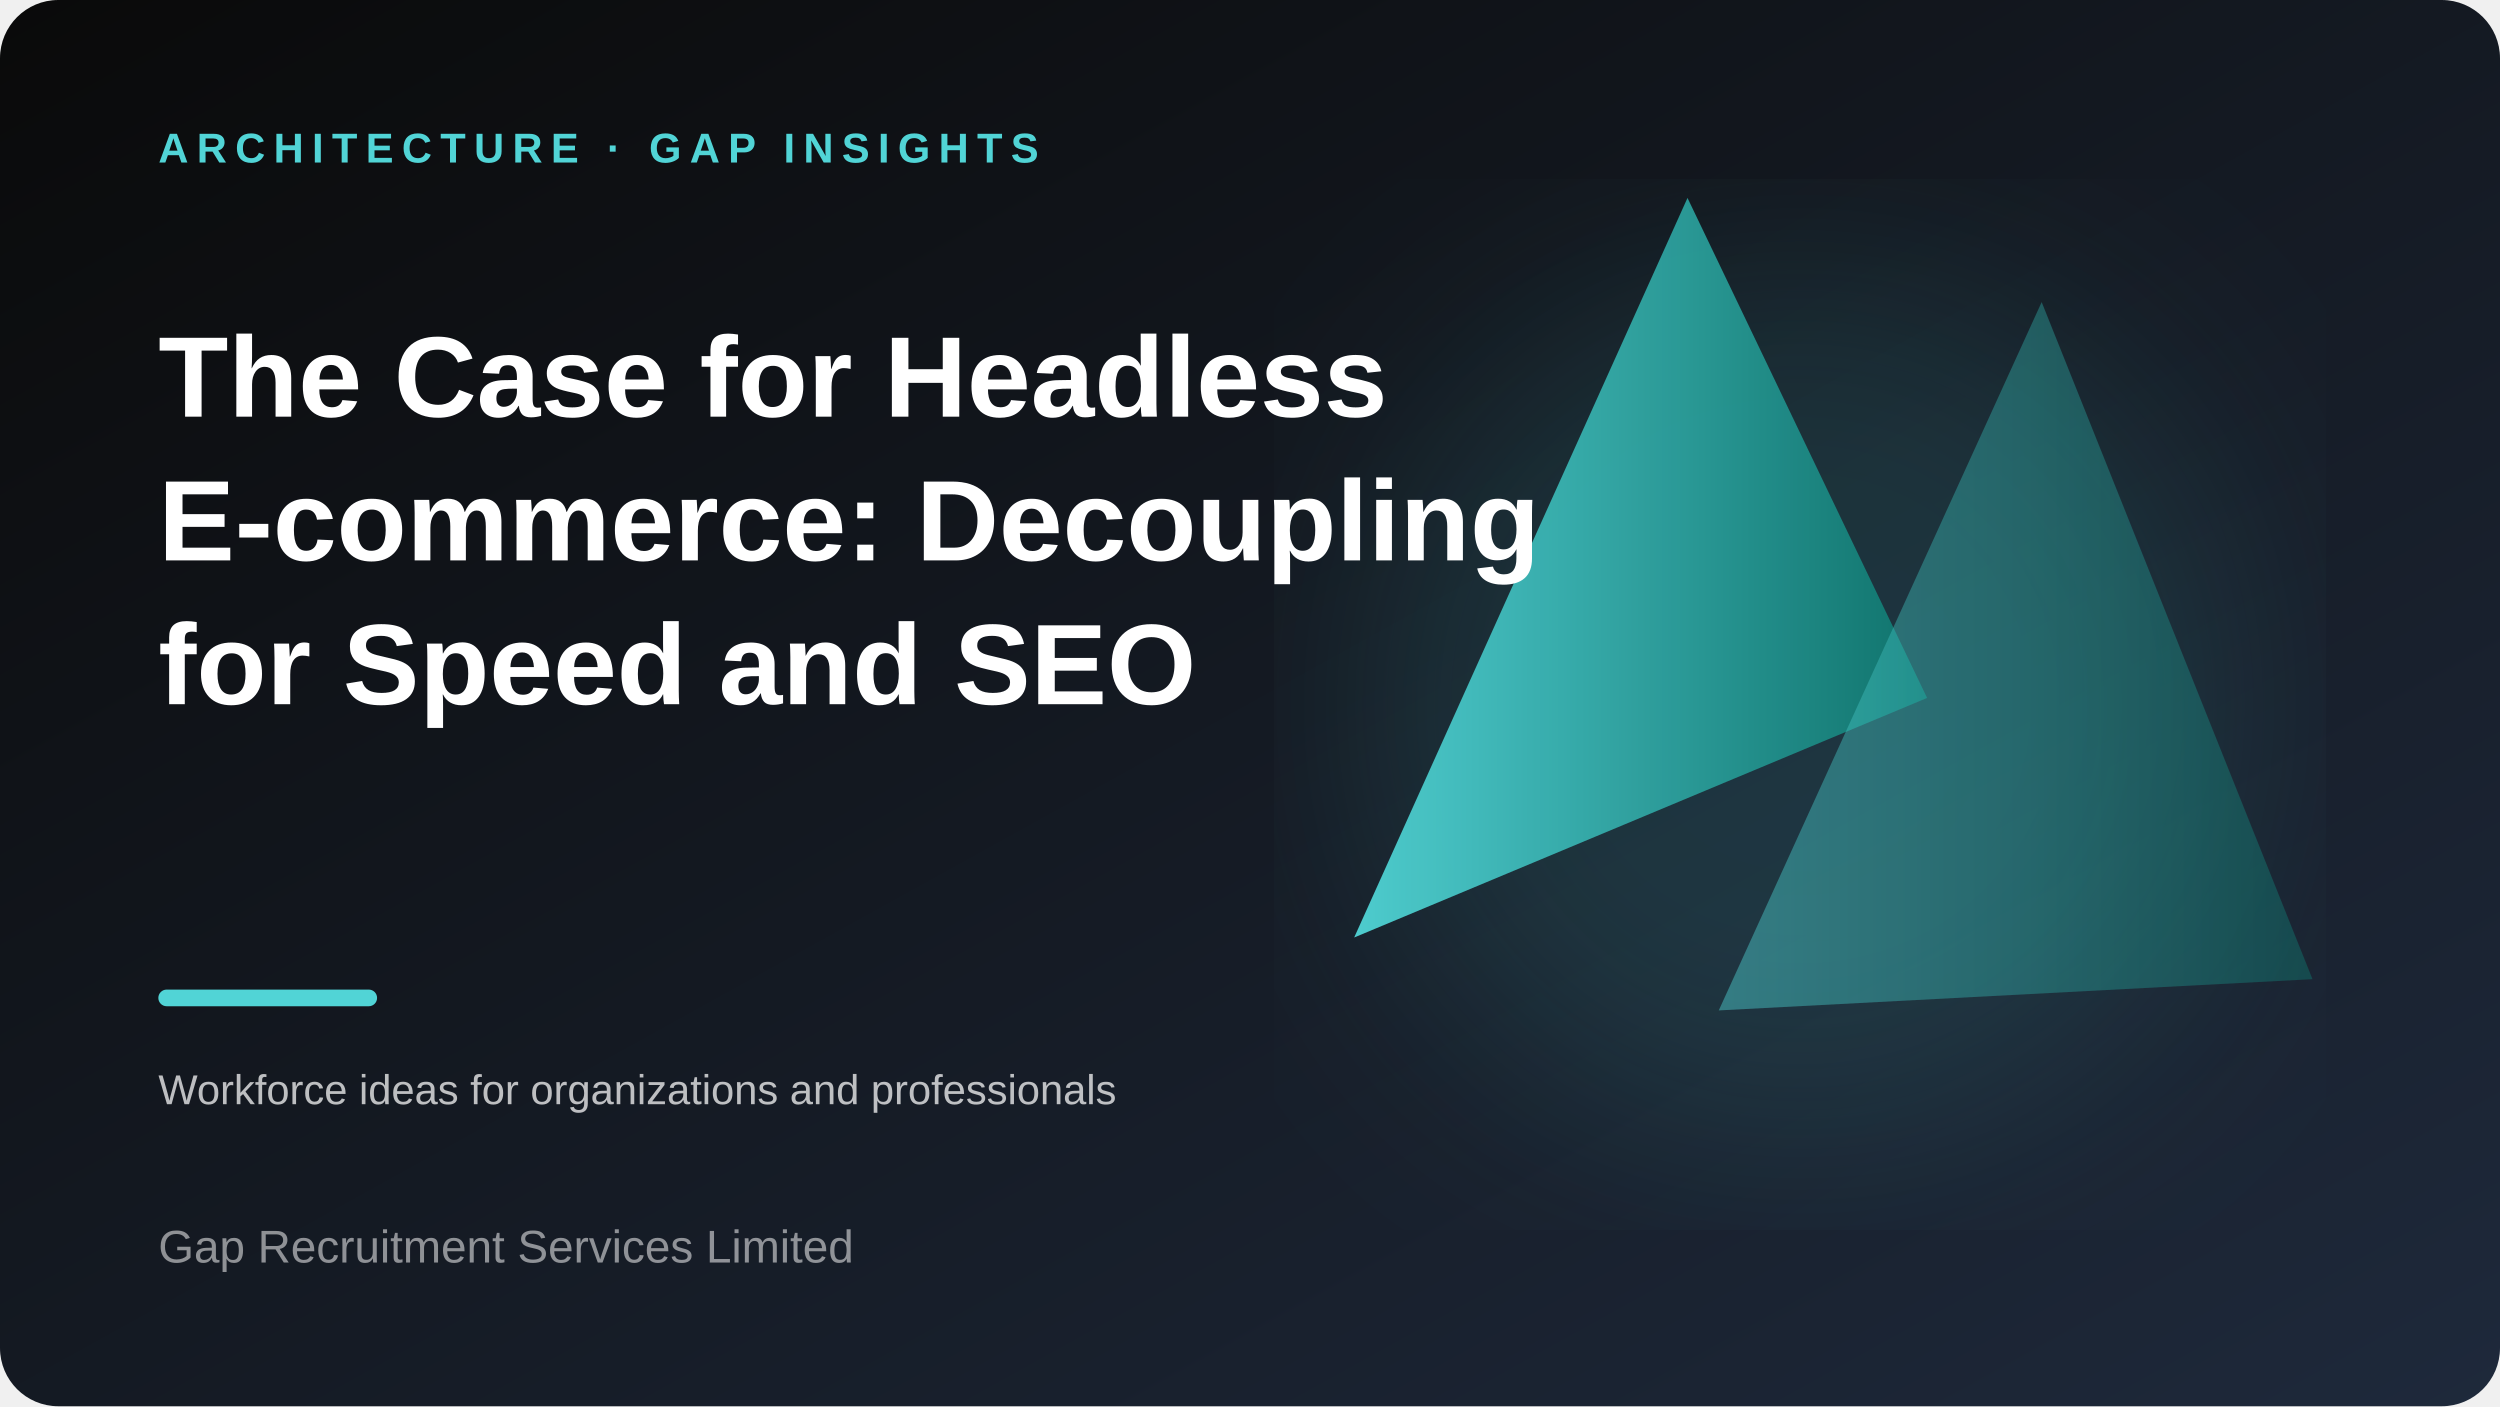
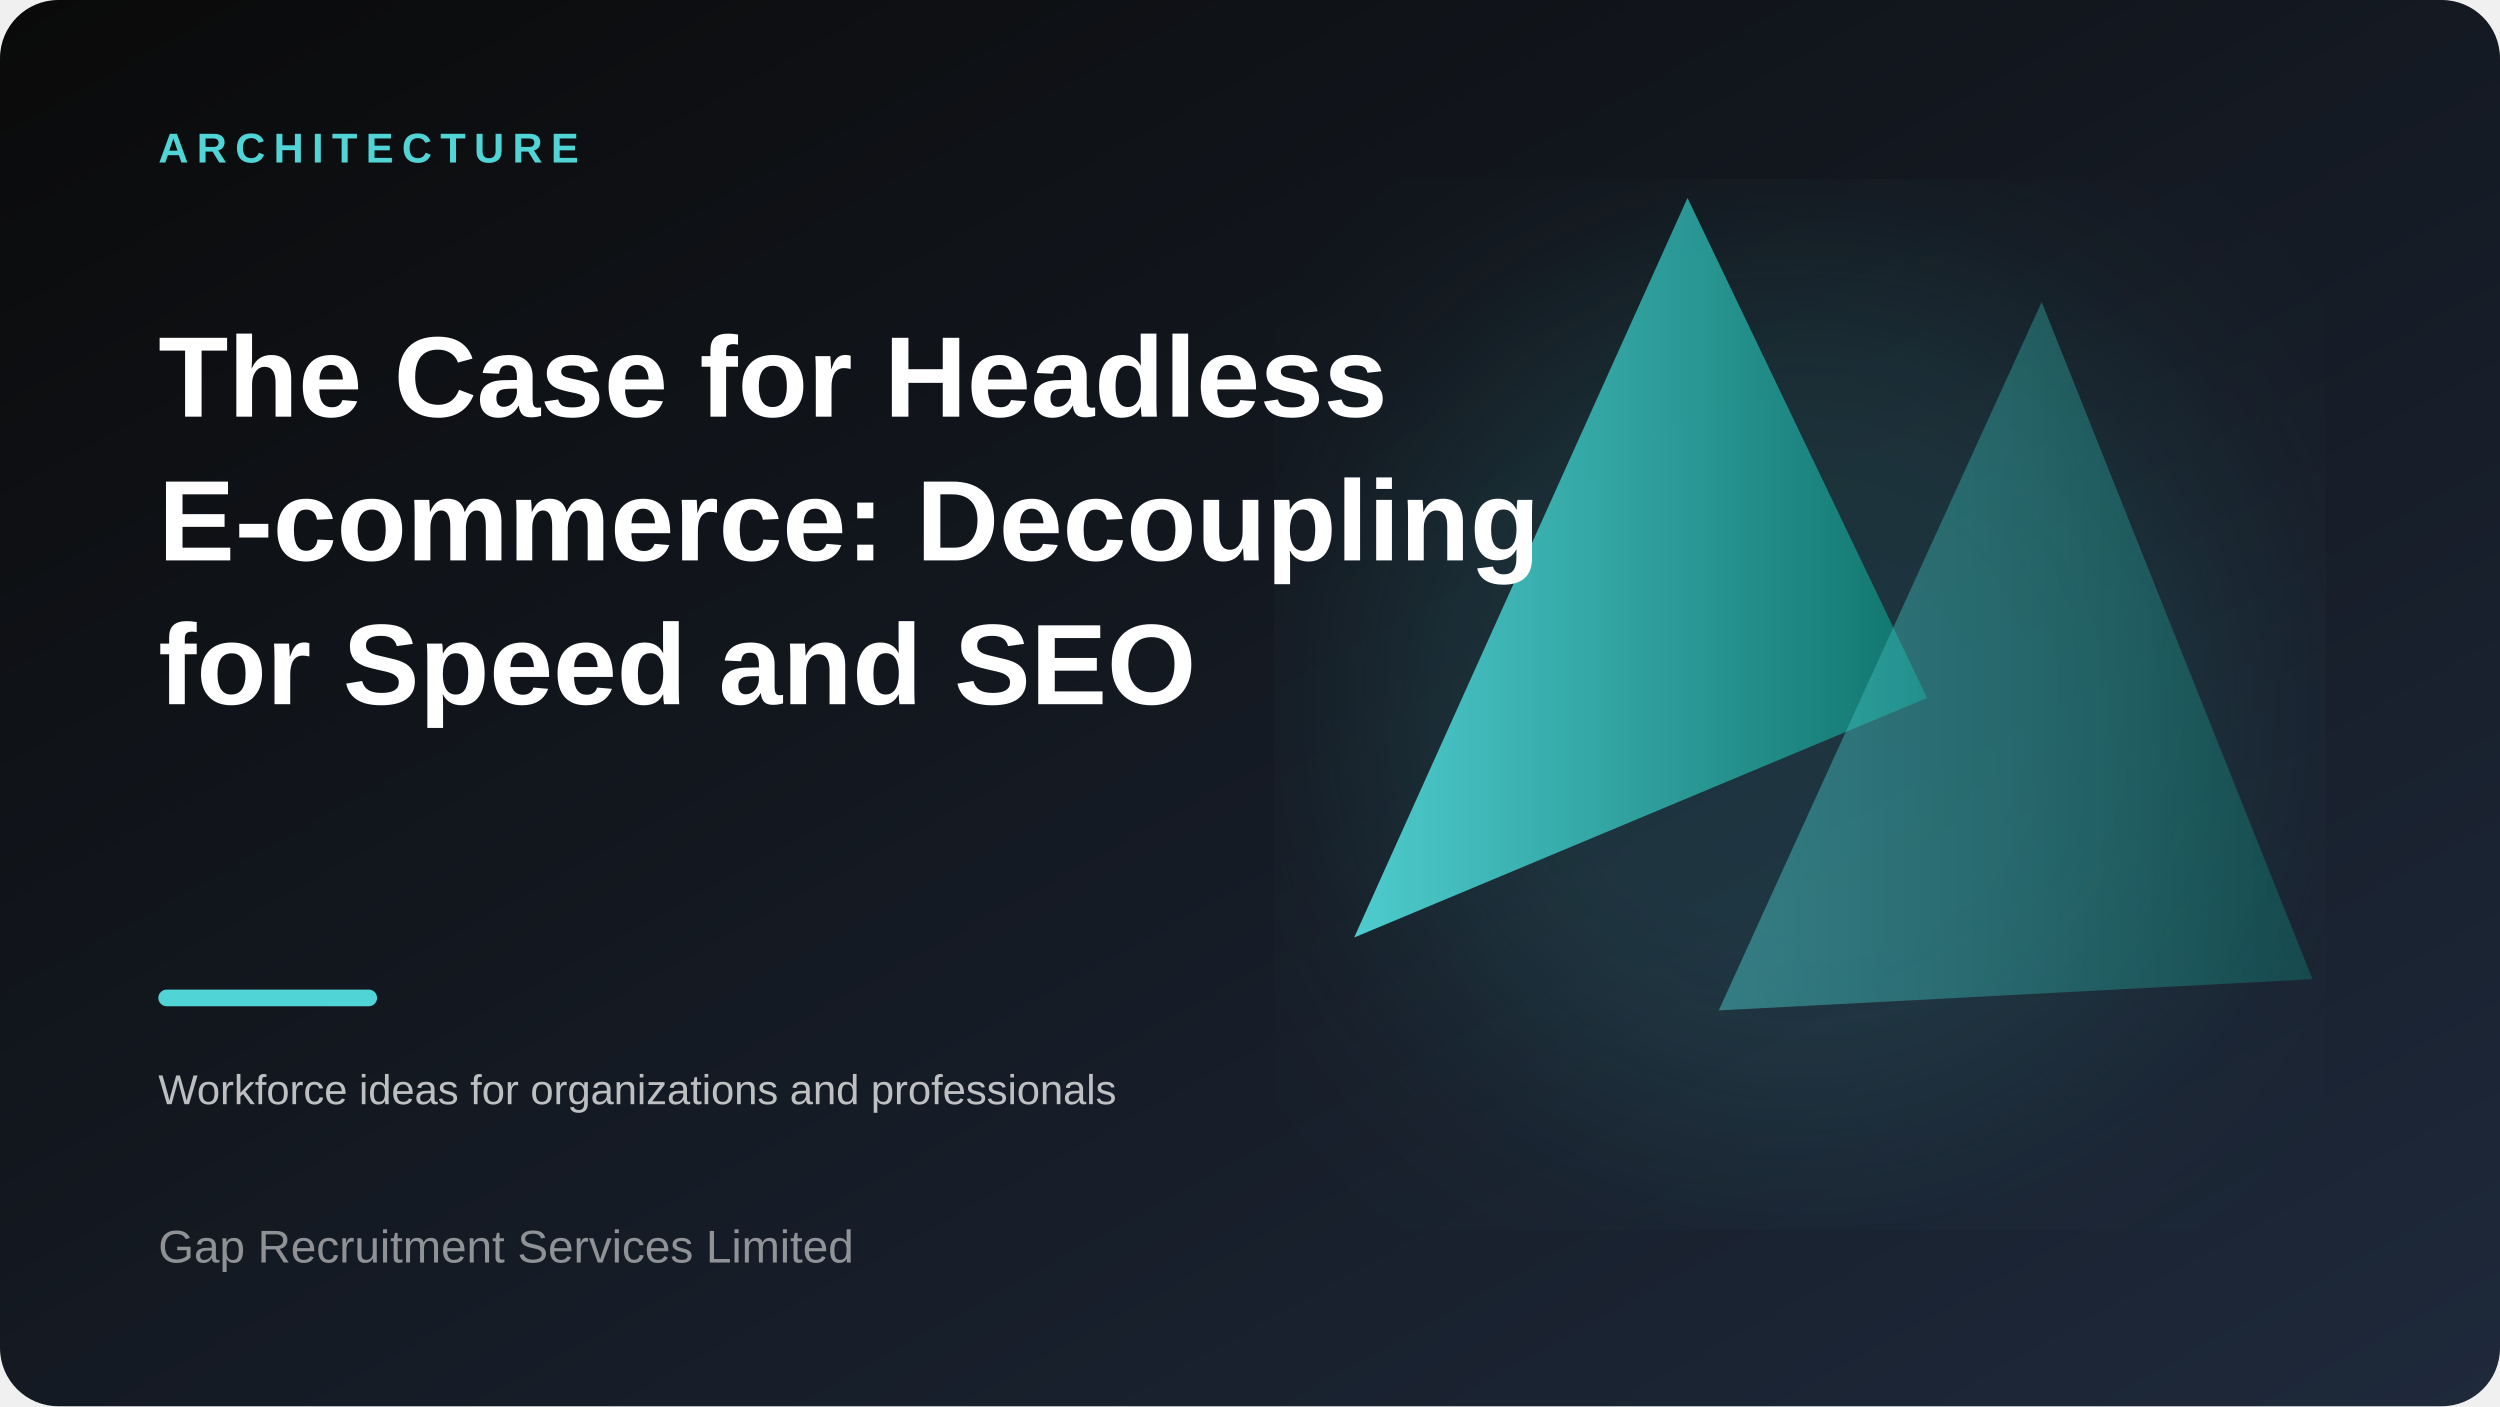
<svg xmlns="http://www.w3.org/2000/svg" width="1200" height="675" viewBox="0 0 1200 675" role="img" aria-labelledby="title desc">
  <defs>
    <linearGradient id="bg" x1="0" y1="0" x2="1" y2="1">
      <stop stop-color="#0A0A0A" />
      <stop offset="1" stop-color="#1E293B" />
    </linearGradient>
    <linearGradient id="accent">
      <stop stop-color="#51D4D6" />
      <stop offset="1" stop-color="#0F766E" />
    </linearGradient>
    <filter id="blur">
      <feGaussianBlur stdDeviation="55" />
    </filter>
  </defs>
  <rect width="1200" height="675" rx="28" fill="url(#bg)" />
  <circle cx="864" cy="338" r="210" fill="#51D4D6" opacity=".13" filter="url(#blur)" />
  <g fill="url(#accent)">
    <path d="M650 450 L810 95 L925 335 Z" opacity=".95" />
    <path d="M825 485 L980 145 L1110 470 Z" opacity=".45" />
  </g>
-   <text x="76" y="78" fill="#51D4D6" font-family="Arial, Helvetica, sans-serif" font-size="20" font-weight="700" letter-spacing="4">ARCHITECTURE · GAP INSIGHTS</text>
+   <text x="76" y="78" fill="#51D4D6" font-family="Arial, Helvetica, sans-serif" font-size="20" font-weight="700" letter-spacing="4">ARCHITECTURE</text>
  <text x="76" y="200" fill="white" font-family="Arial, Helvetica, sans-serif" font-size="55" font-weight="800">The Case for Headless</text>
  <text x="76" y="269" fill="white" font-family="Arial, Helvetica, sans-serif" font-size="55" font-weight="800">E-commerce: Decoupling</text>
  <text x="76" y="338" fill="white" font-family="Arial, Helvetica, sans-serif" font-size="55" font-weight="800">for Speed and SEO</text>
  <rect x="76" y="475" width="105" height="8" rx="4" fill="#51D4D6" />
  <text x="76" y="530" fill="white" opacity=".72" font-family="Arial, Helvetica, sans-serif" font-size="20">Workforce ideas for organizations and professionals</text>
  <text x="76" y="606" fill="white" opacity=".52" font-family="Arial, Helvetica, sans-serif" font-size="22">Gap Recruitment Services Limited</text>
</svg>
